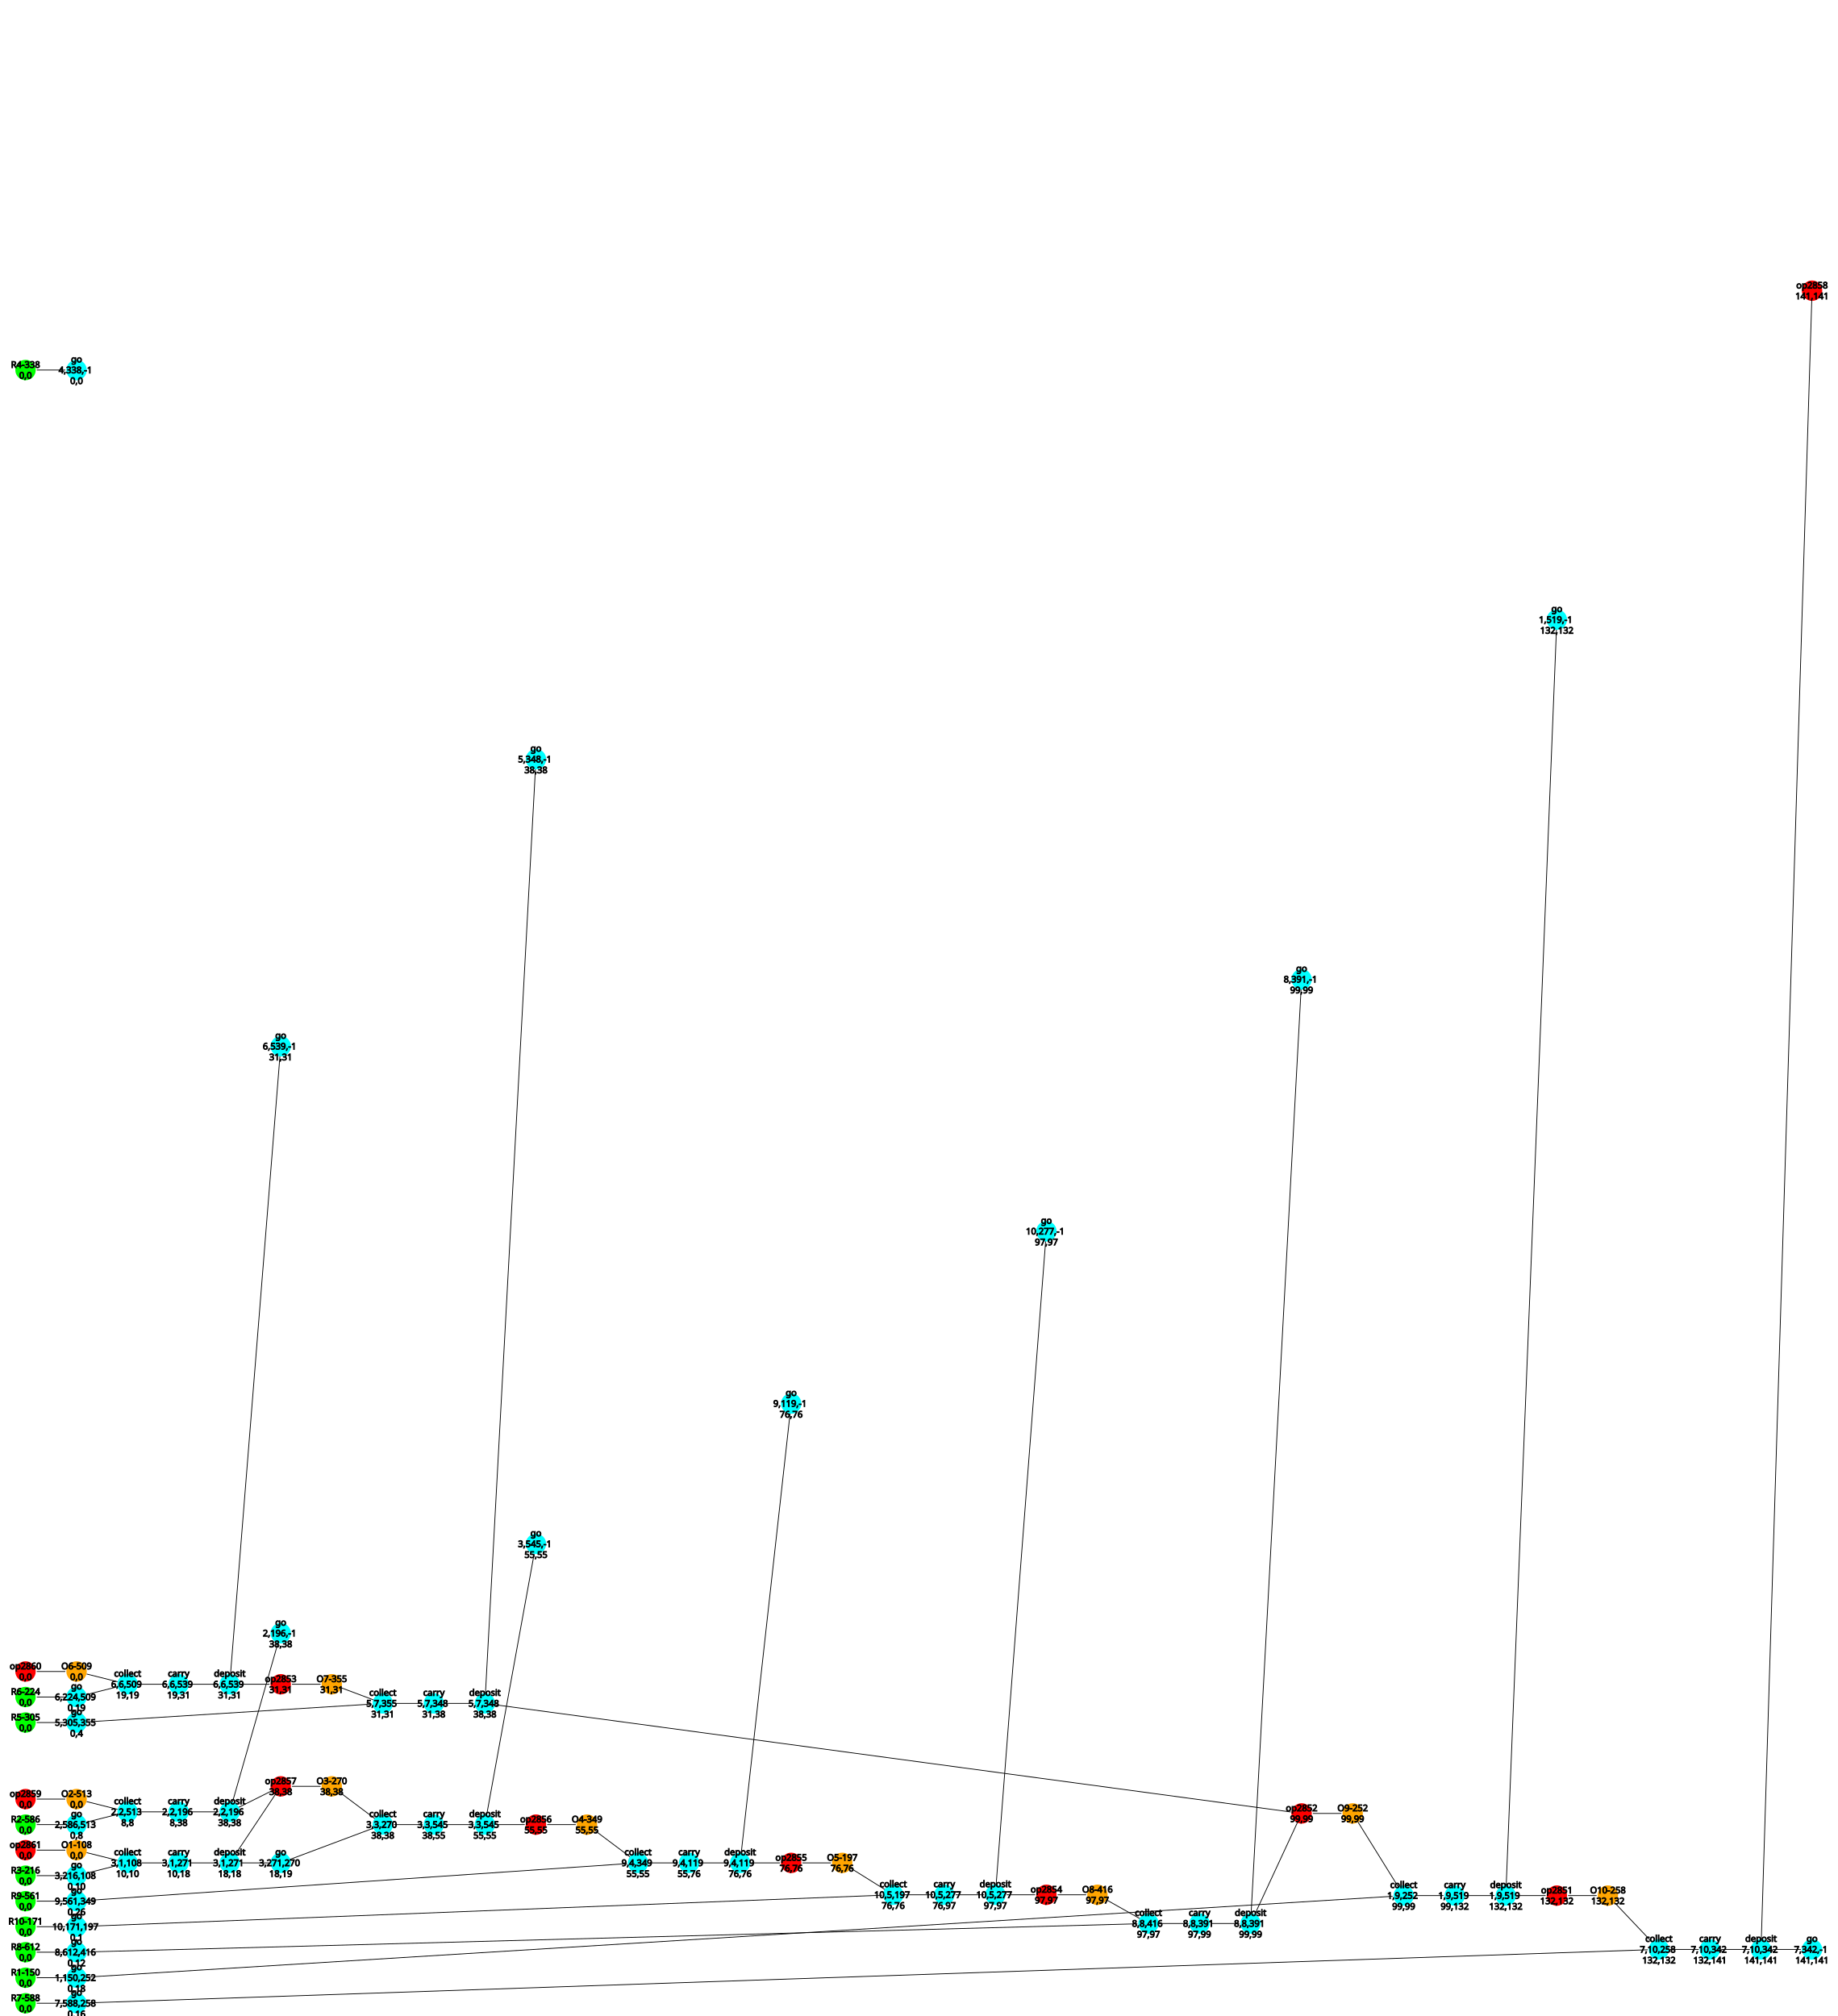
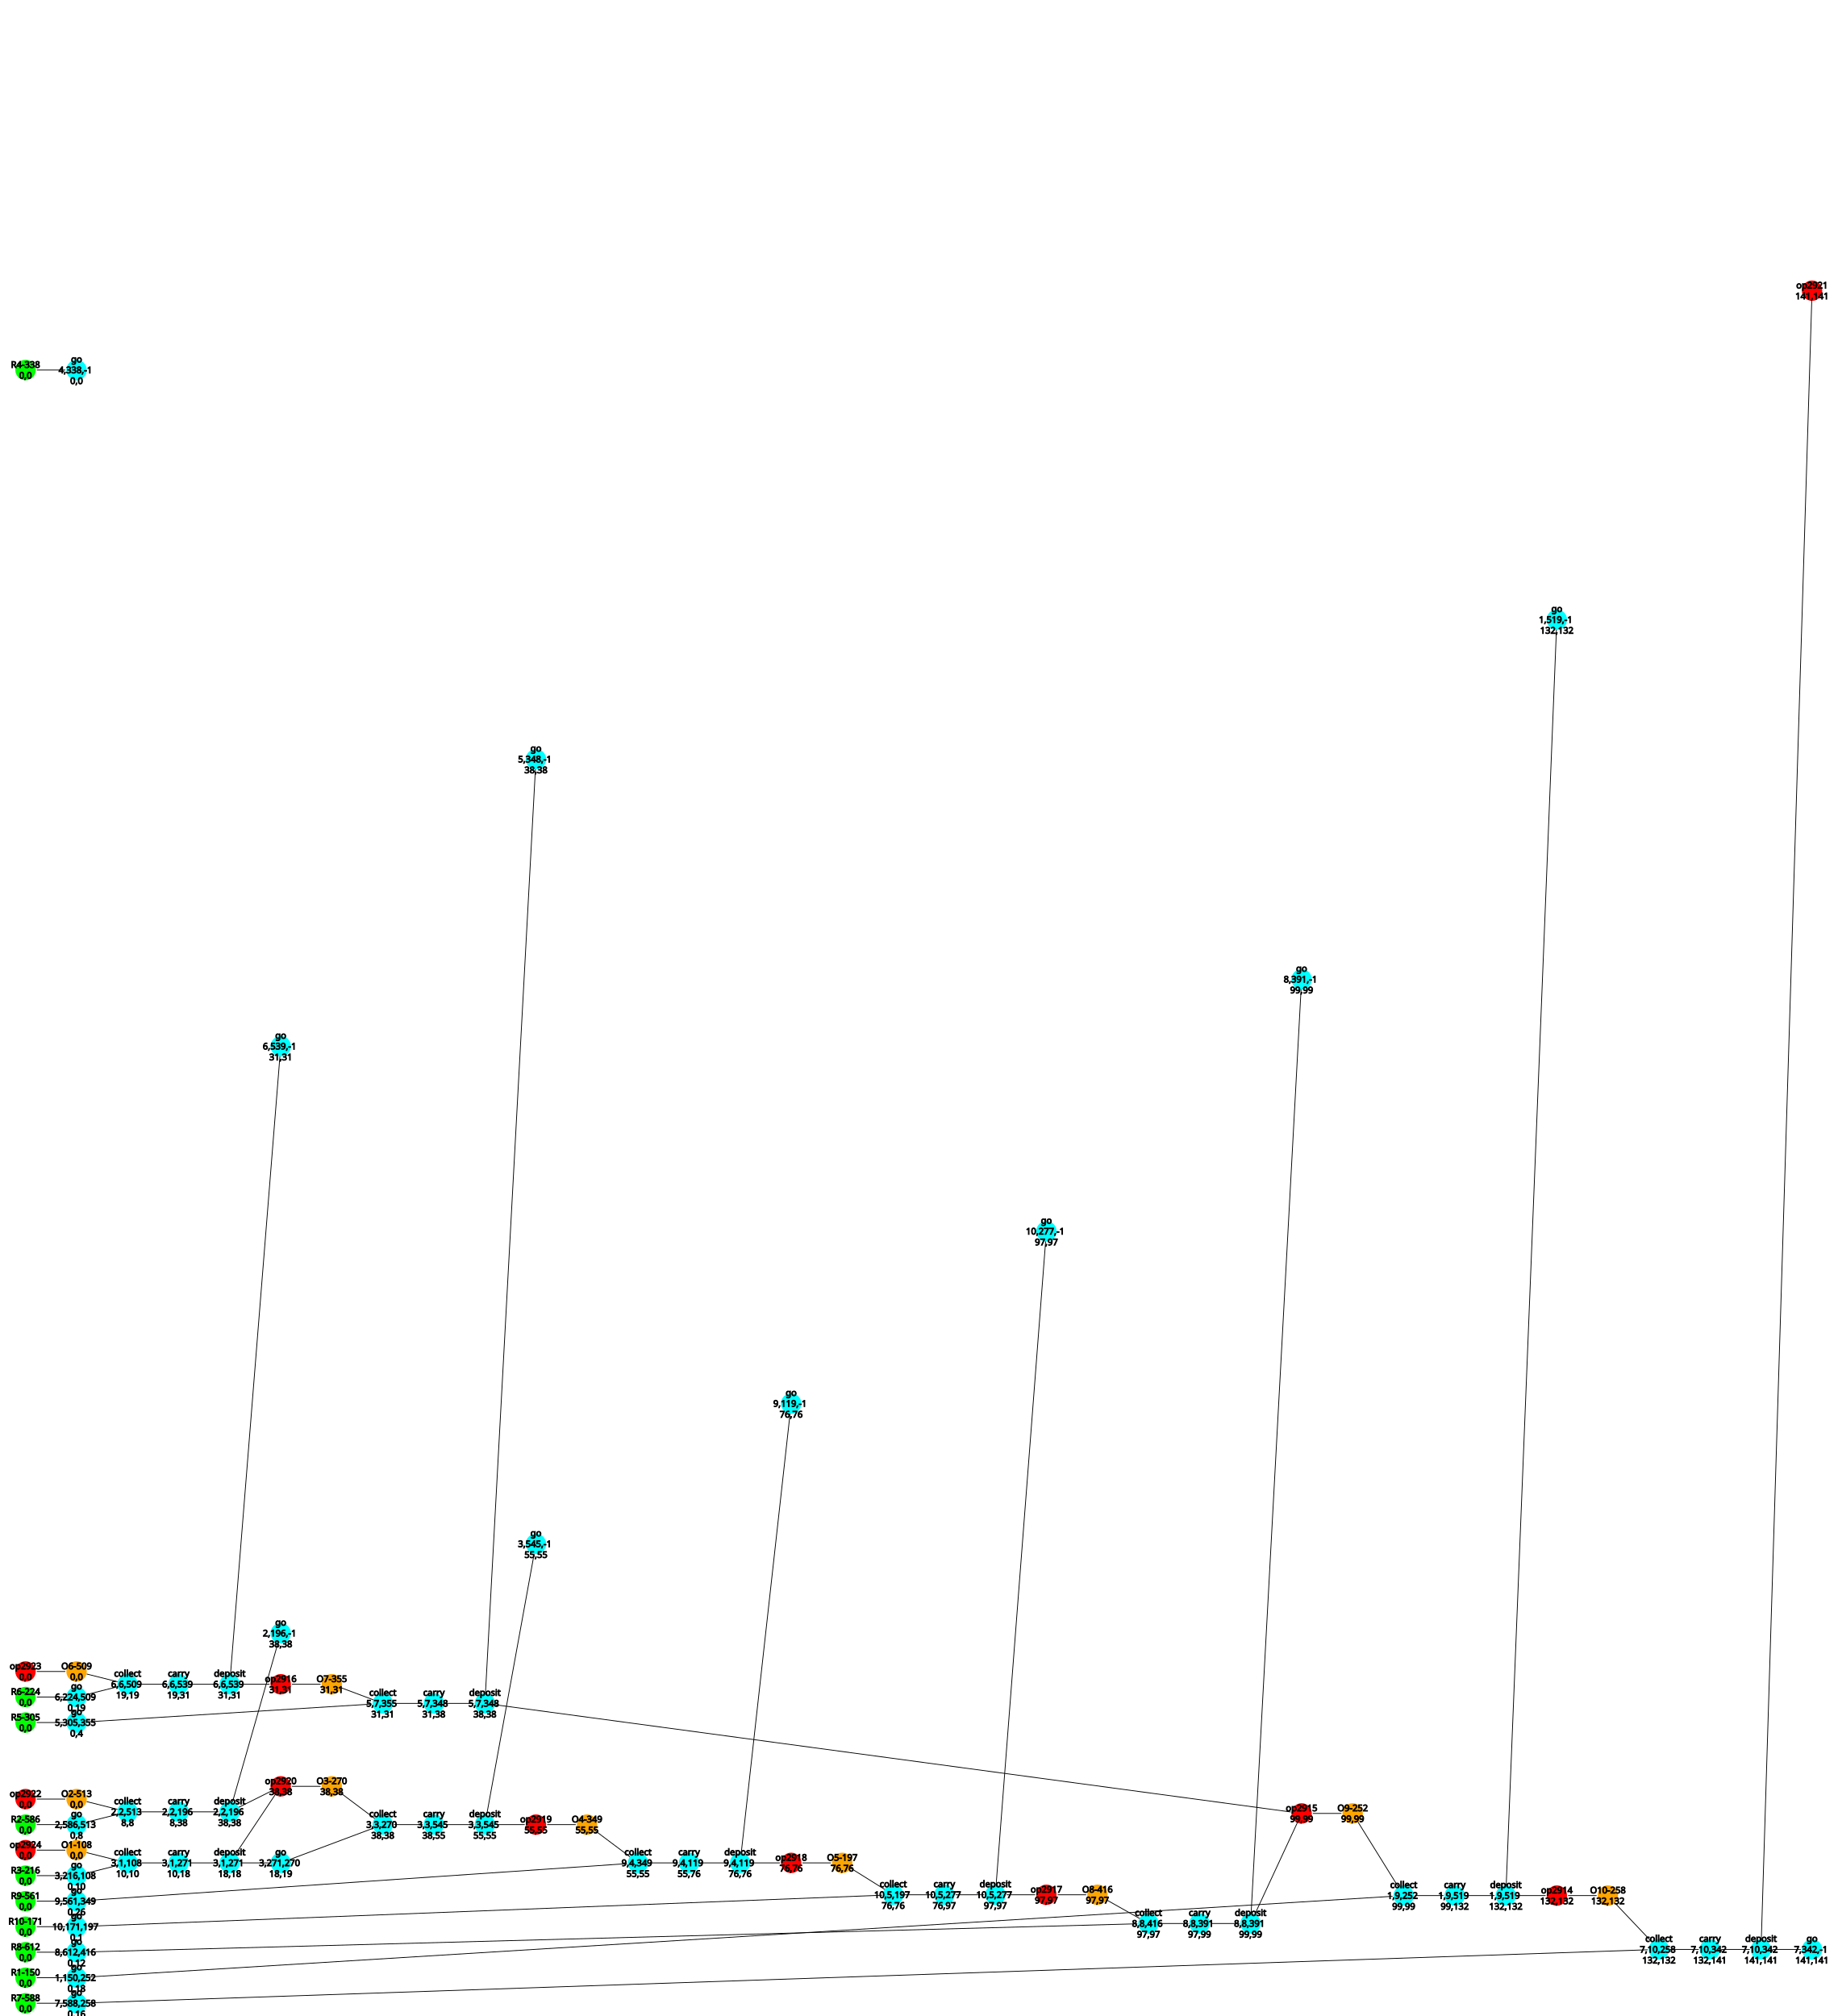
<svg xmlns="http://www.w3.org/2000/svg" version="1.2" width="720mm" height="790mm" viewBox="0 0 720 790" stroke="none" fill="#000000" stroke-width="0.3" font-size="3.88">
  <defs>
    <marker id="arrow" markerWidth="15" markerHeight="7" refX="5" refY="3.5" orient="auto" markerUnits="strokeWidth">
      <path d="M0,0 L15,3.5 L0,7 z" stroke="context-stroke" fill="context-stroke" />
    </marker>
  </defs>
-   <g stroke="#000000" id="img-4e21a5d9-1">
+   <g stroke="#000000" id="img-3385750a-1">
    <g transform="translate(20,725)">
      <path fill="none" d="M-5.6,0 L 5.6 0" class="primitive" />
    </g>
    <g transform="translate(20,655)">
      <path fill="none" d="M-5.6,0 L 5.6 0" class="primitive" />
    </g>
    <g transform="translate(20,705)">
      <path fill="none" d="M-5.6,0 L 5.6 0" class="primitive" />
    </g>
    <g transform="translate(700,763.91)">
      <path fill="none" d="M-5.6,0 L 5.6 0" class="primitive" />
    </g>
    <g transform="translate(700,438.91)">
      <path fill="none" d="M-9.93,322.8 L 9.93 -322.8" class="primitive" />
    </g>
    <g transform="translate(680,763.91)">
      <path fill="none" d="M-5.6,0 L 5.6 0" class="primitive" />
    </g>
    <g transform="translate(660,763.91)">
      <path fill="none" d="M-5.6,0 L 5.6 0" class="primitive" />
    </g>
    <g transform="translate(100,675)">
      <path fill="none" d="M-9.38,32.82 L 9.38 -32.82" class="primitive" />
    </g>
    <g transform="translate(100,705)">
      <path fill="none" d="M-6.89,3.44 L 6.89 -3.44" class="primitive" />
    </g>
    <g transform="translate(80,710)">
      <path fill="none" d="M-5.6,0 L 5.6 0" class="primitive" />
    </g>
    <g transform="translate(60,710)">
      <path fill="none" d="M-5.6,0 L 5.6 0" class="primitive" />
    </g>
    <g transform="translate(130,722.5)">
      <path fill="none" d="M-16.48,6.18 L 16.48 -6.18" class="primitive" />
    </g>
    <g transform="translate(100,730)">
      <path fill="none" d="M-5.6,0 L 5.6 0" class="primitive" />
    </g>
    <g transform="translate(100,715)">
      <path fill="none" d="M-8.61,12.91 L 8.61 -12.91" class="primitive" />
    </g>
    <g transform="translate(80,730)">
      <path fill="none" d="M-5.6,0 L 5.6 0" class="primitive" />
    </g>
    <g transform="translate(60,730)">
      <path fill="none" d="M-5.6,0 L 5.6 0" class="primitive" />
    </g>
    <g transform="translate(200,660)">
      <path fill="none" d="M-9.6,52.81 L 9.6 -52.81" class="primitive" />
    </g>
    <g transform="translate(200,715)">
      <path fill="none" d="M-5.6,0 L 5.6 0" class="primitive" />
    </g>
    <g transform="translate(180,715)">
      <path fill="none" d="M-5.6,0 L 5.6 0" class="primitive" />
    </g>
    <g transform="translate(160,715)">
      <path fill="none" d="M-5.6,0 L 5.6 0" class="primitive" />
    </g>
    <g transform="translate(300,640)">
      <path fill="none" d="M-9.76,87.8 L 9.76 -87.8" class="primitive" />
    </g>
    <g transform="translate(300,730)">
      <path fill="none" d="M-5.6,0 L 5.6 0" class="primitive" />
    </g>
    <g transform="translate(280,730)">
      <path fill="none" d="M-5.6,0 L 5.6 0" class="primitive" />
    </g>
    <g transform="translate(260,730)">
      <path fill="none" d="M-5.6,0 L 5.6 0" class="primitive" />
    </g>
    <g transform="translate(400,612.5)">
      <path fill="none" d="M-9.83,127.8 L 9.83 -127.8" class="primitive" />
    </g>
    <g transform="translate(400,742.5)">
      <path fill="none" d="M-5.6,0 L 5.6 0" class="primitive" />
    </g>
    <g transform="translate(380,742.5)">
      <path fill="none" d="M-5.6,0 L 5.6 0" class="primitive" />
    </g>
    <g transform="translate(360,742.5)">
      <path fill="none" d="M-5.6,0 L 5.6 0" class="primitive" />
    </g>
    <g transform="translate(100,535)">
      <path fill="none" d="M-9.82,122.8 L 9.82 -122.8" class="primitive" />
    </g>
    <g transform="translate(100,660)">
      <path fill="none" d="M-5.6,0 L 5.6 0" class="primitive" />
    </g>
    <g transform="translate(80,660)">
      <path fill="none" d="M-5.6,0 L 5.6 0" class="primitive" />
    </g>
    <g transform="translate(60,660)">
      <path fill="none" d="M-5.6,0 L 5.6 0" class="primitive" />
    </g>
    <g transform="translate(500,568.75)">
      <path fill="none" d="M-9.88,182.8 L 9.88 -182.8" class="primitive" />
    </g>
    <g transform="translate(500,732.19)">
      <path fill="none" d="M-9.01,19.42 L 9.01 -19.42" class="primitive" />
    </g>
    <g transform="translate(480,753.75)">
      <path fill="none" d="M-5.6,0 L 5.6 0" class="primitive" />
    </g>
    <g transform="translate(460,753.75)">
      <path fill="none" d="M-5.6,0 L 5.6 0" class="primitive" />
    </g>
    <g transform="translate(200,482.5)">
      <path fill="none" d="M-9.88,182.8 L 9.88 -182.8" class="primitive" />
    </g>
    <g transform="translate(350,689.06)">
      <path fill="none" d="M-155.75,-20.99 L 155.75 20.99" class="primitive" />
    </g>
    <g transform="translate(180,667.5)">
      <path fill="none" d="M-5.6,0 L 5.6 0" class="primitive" />
    </g>
    <g transform="translate(160,667.5)">
      <path fill="none" d="M-5.6,0 L 5.6 0" class="primitive" />
    </g>
    <g transform="translate(600,492.81)">
      <path fill="none" d="M-9.91,247.8 L 9.91 -247.8" class="primitive" />
    </g>
    <g transform="translate(600,742.81)">
      <path fill="none" d="M-5.6,0 L 5.6 0" class="primitive" />
    </g>
    <g transform="translate(580,742.81)">
      <path fill="none" d="M-5.6,0 L 5.6 0" class="primitive" />
    </g>
    <g transform="translate(560,742.81)">
      <path fill="none" d="M-5.6,0 L 5.6 0" class="primitive" />
    </g>
    <g transform="translate(190,748.75)">
      <path fill="none" d="M-155.61,6.08 L 155.61 -6.08" class="primitive" />
    </g>
    <g transform="translate(20,755)">
      <path fill="none" d="M-5.6,0 L 5.6 0" class="primitive" />
    </g>
    <g transform="translate(140,737.5)">
      <path fill="none" d="M-105.64,7.2 L 105.64 -7.2" class="primitive" />
    </g>
    <g transform="translate(20,745)">
      <path fill="none" d="M-5.6,0 L 5.6 0" class="primitive" />
    </g>
    <g transform="translate(240,759.38)">
      <path fill="none" d="M-205.61,5.51 L 205.61 -5.51" class="primitive" />
    </g>
    <g transform="translate(20,765)">
      <path fill="none" d="M-5.6,0 L 5.6 0" class="primitive" />
    </g>
    <g transform="translate(340,774.45)">
      <path fill="none" d="M-305.61,10.4 L 305.61 -10.4" class="primitive" />
    </g>
    <g transform="translate(20,785)">
      <path fill="none" d="M-5.6,0 L 5.6 0" class="primitive" />
    </g>
    <g transform="translate(40,662.5)">
      <path fill="none" d="M-6.06,1.52 L 6.06 -1.52" class="primitive" />
    </g>
    <g transform="translate(20,665)">
      <path fill="none" d="M-5.6,0 L 5.6 0" class="primitive" />
    </g>
    <g transform="translate(90,671.25)">
      <path fill="none" d="M-55.63,3.48 L 55.63 -3.48" class="primitive" />
    </g>
    <g transform="translate(20,675)">
      <path fill="none" d="M-5.6,0 L 5.6 0" class="primitive" />
    </g>
    <g transform="translate(20,145)">
      <path fill="none" d="M-5.6,0 L 5.6 0" class="primitive" />
    </g>
    <g transform="translate(40,732.5)">
      <path fill="none" d="M-6.06,1.52 L 6.06 -1.52" class="primitive" />
    </g>
    <g transform="translate(20,735)">
      <path fill="none" d="M-5.6,0 L 5.6 0" class="primitive" />
    </g>
    <g transform="translate(40,712.5)">
      <path fill="none" d="M-6.06,1.52 L 6.06 -1.52" class="primitive" />
    </g>
    <g transform="translate(20,715)">
      <path fill="none" d="M-5.6,0 L 5.6 0" class="primitive" />
    </g>
    <g transform="translate(290,758.91)">
      <path fill="none" d="M-255.63,15.82 L 255.63 -15.82" class="primitive" />
    </g>
    <g transform="translate(20,775)">
      <path fill="none" d="M-5.6,0 L 5.6 0" class="primitive" />
    </g>
    <g transform="translate(640,753.36)">
      <path fill="none" d="M-8.12,-8.56 L 8.12 8.56" class="primitive" />
    </g>
    <g transform="translate(540,726.72)">
      <path fill="none" d="M-8.69,-13.99 L 8.69 13.99" class="primitive" />
    </g>
    <g transform="translate(440,748.12)">
      <path fill="none" d="M-7.08,-3.98 L 7.08 3.98" class="primitive" />
    </g>
    <g transform="translate(140,663.75)">
      <path fill="none" d="M-6.48,-2.43 L 6.48 2.43" class="primitive" />
    </g>
    <g transform="translate(40,657.5)">
      <path fill="none" d="M-6.06,-1.52 L 6.06 1.52" class="primitive" />
    </g>
    <g transform="translate(340,736.25)">
      <path fill="none" d="M-7.25,-4.53 L 7.25 4.53" class="primitive" />
    </g>
    <g transform="translate(240,722.5)">
      <path fill="none" d="M-7.56,-5.67 L 7.56 5.67" class="primitive" />
    </g>
    <g transform="translate(140,707.5)">
      <path fill="none" d="M-7.56,-5.67 L 7.56 5.67" class="primitive" />
    </g>
    <g transform="translate(40,707.5)">
      <path fill="none" d="M-6.06,-1.52 L 6.06 1.52" class="primitive" />
    </g>
    <g transform="translate(40,727.5)">
      <path fill="none" d="M-6.06,-1.52 L 6.06 1.52" class="primitive" />
    </g>
    <g transform="translate(120,700)">
      <path fill="none" d="M-5.6,0 L 5.6 0" class="primitive" />
    </g>
    <g transform="translate(220,715)">
      <path fill="none" d="M-5.6,0 L 5.6 0" class="primitive" />
    </g>
    <g transform="translate(320,730)">
      <path fill="none" d="M-5.6,0 L 5.6 0" class="primitive" />
    </g>
    <g transform="translate(420,742.5)">
      <path fill="none" d="M-5.6,0 L 5.6 0" class="primitive" />
    </g>
    <g transform="translate(120,660)">
      <path fill="none" d="M-5.6,0 L 5.6 0" class="primitive" />
    </g>
    <g transform="translate(520,710.62)">
      <path fill="none" d="M-5.6,0 L 5.6 0" class="primitive" />
    </g>
    <g transform="translate(620,742.81)">
      <path fill="none" d="M-5.6,0 L 5.6 0" class="primitive" />
    </g>
  </g>
-   <g fill="#FF0000" id="img-4e21a5d9-2">
+   <g fill="#FF0000" id="img-3385750a-2">
    <g transform="translate(10,725)">
      <circle cx="0" cy="0" r="4" class="primitive" />
    </g>
  </g>
-   <g fill="#FF0000" id="img-4e21a5d9-3">
+   <g fill="#FF0000" id="img-3385750a-3">
    <g transform="translate(10,655)">
      <circle cx="0" cy="0" r="4" class="primitive" />
    </g>
  </g>
-   <g fill="#FF0000" id="img-4e21a5d9-4">
+   <g fill="#FF0000" id="img-3385750a-4">
    <g transform="translate(10,705)">
      <circle cx="0" cy="0" r="4" class="primitive" />
    </g>
  </g>
-   <g fill="#00FFFF" id="img-4e21a5d9-5">
+   <g fill="#00FFFF" id="img-3385750a-5">
    <g transform="translate(710,763.91)">
      <circle cx="0" cy="0" r="4" class="primitive" />
    </g>
  </g>
-   <g fill="#00FFFF" id="img-4e21a5d9-6">
+   <g fill="#00FFFF" id="img-3385750a-6">
    <g transform="translate(690,763.91)">
      <circle cx="0" cy="0" r="4" class="primitive" />
    </g>
  </g>
-   <g fill="#00FFFF" id="img-4e21a5d9-7">
+   <g fill="#00FFFF" id="img-3385750a-7">
    <g transform="translate(670,763.91)">
      <circle cx="0" cy="0" r="4" class="primitive" />
    </g>
  </g>
-   <g fill="#00FFFF" id="img-4e21a5d9-8">
+   <g fill="#00FFFF" id="img-3385750a-8">
    <g transform="translate(650,763.91)">
      <circle cx="0" cy="0" r="4" class="primitive" />
    </g>
  </g>
-   <g fill="#00FFFF" id="img-4e21a5d9-9">
+   <g fill="#00FFFF" id="img-3385750a-9">
    <g transform="translate(110,640)">
      <circle cx="0" cy="0" r="4" class="primitive" />
    </g>
  </g>
-   <g fill="#00FFFF" id="img-4e21a5d9-10">
+   <g fill="#00FFFF" id="img-3385750a-10">
    <g transform="translate(90,710)">
      <circle cx="0" cy="0" r="4" class="primitive" />
    </g>
  </g>
-   <g fill="#00FFFF" id="img-4e21a5d9-11">
+   <g fill="#00FFFF" id="img-3385750a-11">
    <g transform="translate(70,710)">
      <circle cx="0" cy="0" r="4" class="primitive" />
    </g>
  </g>
-   <g fill="#00FFFF" id="img-4e21a5d9-12">
+   <g fill="#00FFFF" id="img-3385750a-12">
    <g transform="translate(50,710)">
      <circle cx="0" cy="0" r="4" class="primitive" />
    </g>
  </g>
-   <g fill="#00FFFF" id="img-4e21a5d9-13">
+   <g fill="#00FFFF" id="img-3385750a-13">
    <g transform="translate(110,730)">
      <circle cx="0" cy="0" r="4" class="primitive" />
    </g>
  </g>
-   <g fill="#00FFFF" id="img-4e21a5d9-14">
+   <g fill="#00FFFF" id="img-3385750a-14">
    <g transform="translate(90,730)">
      <circle cx="0" cy="0" r="4" class="primitive" />
    </g>
  </g>
-   <g fill="#00FFFF" id="img-4e21a5d9-15">
+   <g fill="#00FFFF" id="img-3385750a-15">
    <g transform="translate(70,730)">
      <circle cx="0" cy="0" r="4" class="primitive" />
    </g>
  </g>
-   <g fill="#00FFFF" id="img-4e21a5d9-16">
+   <g fill="#00FFFF" id="img-3385750a-16">
    <g transform="translate(50,730)">
      <circle cx="0" cy="0" r="4" class="primitive" />
    </g>
  </g>
-   <g fill="#00FFFF" id="img-4e21a5d9-17">
+   <g fill="#00FFFF" id="img-3385750a-17">
    <g transform="translate(210,605)">
      <circle cx="0" cy="0" r="4" class="primitive" />
    </g>
  </g>
-   <g fill="#00FFFF" id="img-4e21a5d9-18">
+   <g fill="#00FFFF" id="img-3385750a-18">
    <g transform="translate(190,715)">
      <circle cx="0" cy="0" r="4" class="primitive" />
    </g>
  </g>
-   <g fill="#00FFFF" id="img-4e21a5d9-19">
+   <g fill="#00FFFF" id="img-3385750a-19">
    <g transform="translate(170,715)">
      <circle cx="0" cy="0" r="4" class="primitive" />
    </g>
  </g>
-   <g fill="#00FFFF" id="img-4e21a5d9-20">
+   <g fill="#00FFFF" id="img-3385750a-20">
    <g transform="translate(150,715)">
      <circle cx="0" cy="0" r="4" class="primitive" />
    </g>
  </g>
-   <g fill="#00FFFF" id="img-4e21a5d9-21">
+   <g fill="#00FFFF" id="img-3385750a-21">
    <g transform="translate(310,550)">
      <circle cx="0" cy="0" r="4" class="primitive" />
    </g>
  </g>
-   <g fill="#00FFFF" id="img-4e21a5d9-22">
+   <g fill="#00FFFF" id="img-3385750a-22">
    <g transform="translate(290,730)">
      <circle cx="0" cy="0" r="4" class="primitive" />
    </g>
  </g>
-   <g fill="#00FFFF" id="img-4e21a5d9-23">
+   <g fill="#00FFFF" id="img-3385750a-23">
    <g transform="translate(270,730)">
      <circle cx="0" cy="0" r="4" class="primitive" />
    </g>
  </g>
-   <g fill="#00FFFF" id="img-4e21a5d9-24">
+   <g fill="#00FFFF" id="img-3385750a-24">
    <g transform="translate(250,730)">
      <circle cx="0" cy="0" r="4" class="primitive" />
    </g>
  </g>
-   <g fill="#00FFFF" id="img-4e21a5d9-25">
+   <g fill="#00FFFF" id="img-3385750a-25">
    <g transform="translate(410,482.5)">
      <circle cx="0" cy="0" r="4" class="primitive" />
    </g>
  </g>
-   <g fill="#00FFFF" id="img-4e21a5d9-26">
+   <g fill="#00FFFF" id="img-3385750a-26">
    <g transform="translate(390,742.5)">
      <circle cx="0" cy="0" r="4" class="primitive" />
    </g>
  </g>
-   <g fill="#00FFFF" id="img-4e21a5d9-27">
+   <g fill="#00FFFF" id="img-3385750a-27">
    <g transform="translate(370,742.5)">
      <circle cx="0" cy="0" r="4" class="primitive" />
    </g>
  </g>
-   <g fill="#00FFFF" id="img-4e21a5d9-28">
+   <g fill="#00FFFF" id="img-3385750a-28">
    <g transform="translate(350,742.5)">
      <circle cx="0" cy="0" r="4" class="primitive" />
    </g>
  </g>
-   <g fill="#00FFFF" id="img-4e21a5d9-29">
+   <g fill="#00FFFF" id="img-3385750a-29">
    <g transform="translate(110,410)">
      <circle cx="0" cy="0" r="4" class="primitive" />
    </g>
  </g>
-   <g fill="#00FFFF" id="img-4e21a5d9-30">
+   <g fill="#00FFFF" id="img-3385750a-30">
    <g transform="translate(90,660)">
      <circle cx="0" cy="0" r="4" class="primitive" />
    </g>
  </g>
-   <g fill="#00FFFF" id="img-4e21a5d9-31">
+   <g fill="#00FFFF" id="img-3385750a-31">
    <g transform="translate(70,660)">
      <circle cx="0" cy="0" r="4" class="primitive" />
    </g>
  </g>
-   <g fill="#00FFFF" id="img-4e21a5d9-32">
+   <g fill="#00FFFF" id="img-3385750a-32">
    <g transform="translate(50,660)">
      <circle cx="0" cy="0" r="4" class="primitive" />
    </g>
  </g>
-   <g fill="#00FFFF" id="img-4e21a5d9-33">
+   <g fill="#00FFFF" id="img-3385750a-33">
    <g transform="translate(510,383.75)">
      <circle cx="0" cy="0" r="4" class="primitive" />
    </g>
  </g>
-   <g fill="#00FFFF" id="img-4e21a5d9-34">
+   <g fill="#00FFFF" id="img-3385750a-34">
    <g transform="translate(490,753.75)">
      <circle cx="0" cy="0" r="4" class="primitive" />
    </g>
  </g>
-   <g fill="#00FFFF" id="img-4e21a5d9-35">
+   <g fill="#00FFFF" id="img-3385750a-35">
    <g transform="translate(470,753.75)">
      <circle cx="0" cy="0" r="4" class="primitive" />
    </g>
  </g>
-   <g fill="#00FFFF" id="img-4e21a5d9-36">
+   <g fill="#00FFFF" id="img-3385750a-36">
    <g transform="translate(450,753.75)">
      <circle cx="0" cy="0" r="4" class="primitive" />
    </g>
  </g>
-   <g fill="#00FFFF" id="img-4e21a5d9-37">
+   <g fill="#00FFFF" id="img-3385750a-37">
    <g transform="translate(210,297.5)">
      <circle cx="0" cy="0" r="4" class="primitive" />
    </g>
  </g>
-   <g fill="#00FFFF" id="img-4e21a5d9-38">
+   <g fill="#00FFFF" id="img-3385750a-38">
    <g transform="translate(190,667.5)">
      <circle cx="0" cy="0" r="4" class="primitive" />
    </g>
  </g>
-   <g fill="#00FFFF" id="img-4e21a5d9-39">
+   <g fill="#00FFFF" id="img-3385750a-39">
    <g transform="translate(170,667.5)">
      <circle cx="0" cy="0" r="4" class="primitive" />
    </g>
  </g>
-   <g fill="#00FFFF" id="img-4e21a5d9-40">
+   <g fill="#00FFFF" id="img-3385750a-40">
    <g transform="translate(150,667.5)">
      <circle cx="0" cy="0" r="4" class="primitive" />
    </g>
  </g>
-   <g fill="#00FFFF" id="img-4e21a5d9-41">
+   <g fill="#00FFFF" id="img-3385750a-41">
    <g transform="translate(610,242.81)">
      <circle cx="0" cy="0" r="4" class="primitive" />
    </g>
  </g>
-   <g fill="#00FFFF" id="img-4e21a5d9-42">
+   <g fill="#00FFFF" id="img-3385750a-42">
    <g transform="translate(590,742.81)">
      <circle cx="0" cy="0" r="4" class="primitive" />
    </g>
  </g>
-   <g fill="#00FFFF" id="img-4e21a5d9-43">
+   <g fill="#00FFFF" id="img-3385750a-43">
    <g transform="translate(570,742.81)">
      <circle cx="0" cy="0" r="4" class="primitive" />
    </g>
  </g>
-   <g fill="#00FFFF" id="img-4e21a5d9-44">
+   <g fill="#00FFFF" id="img-3385750a-44">
    <g transform="translate(550,742.81)">
      <circle cx="0" cy="0" r="4" class="primitive" />
    </g>
  </g>
-   <g fill="#00FFFF" id="img-4e21a5d9-45">
+   <g fill="#00FFFF" id="img-3385750a-45">
    <g transform="translate(30,755)">
      <circle cx="0" cy="0" r="4" class="primitive" />
    </g>
  </g>
-   <g fill="#00FF00" id="img-4e21a5d9-46">
+   <g fill="#00FF00" id="img-3385750a-46">
    <g transform="translate(10,755)">
      <circle cx="0" cy="0" r="4" class="primitive" />
    </g>
  </g>
-   <g fill="#00FFFF" id="img-4e21a5d9-47">
+   <g fill="#00FFFF" id="img-3385750a-47">
    <g transform="translate(30,745)">
      <circle cx="0" cy="0" r="4" class="primitive" />
    </g>
  </g>
-   <g fill="#00FF00" id="img-4e21a5d9-48">
+   <g fill="#00FF00" id="img-3385750a-48">
    <g transform="translate(10,745)">
      <circle cx="0" cy="0" r="4" class="primitive" />
    </g>
  </g>
-   <g fill="#00FFFF" id="img-4e21a5d9-49">
+   <g fill="#00FFFF" id="img-3385750a-49">
    <g transform="translate(30,765)">
      <circle cx="0" cy="0" r="4" class="primitive" />
    </g>
  </g>
-   <g fill="#00FF00" id="img-4e21a5d9-50">
+   <g fill="#00FF00" id="img-3385750a-50">
    <g transform="translate(10,765)">
      <circle cx="0" cy="0" r="4" class="primitive" />
    </g>
  </g>
-   <g fill="#00FFFF" id="img-4e21a5d9-51">
+   <g fill="#00FFFF" id="img-3385750a-51">
    <g transform="translate(30,785)">
      <circle cx="0" cy="0" r="4" class="primitive" />
    </g>
  </g>
-   <g fill="#00FF00" id="img-4e21a5d9-52">
+   <g fill="#00FF00" id="img-3385750a-52">
    <g transform="translate(10,785)">
      <circle cx="0" cy="0" r="4" class="primitive" />
    </g>
  </g>
-   <g fill="#00FFFF" id="img-4e21a5d9-53">
+   <g fill="#00FFFF" id="img-3385750a-53">
    <g transform="translate(30,665)">
      <circle cx="0" cy="0" r="4" class="primitive" />
    </g>
  </g>
-   <g fill="#00FF00" id="img-4e21a5d9-54">
+   <g fill="#00FF00" id="img-3385750a-54">
    <g transform="translate(10,665)">
      <circle cx="0" cy="0" r="4" class="primitive" />
    </g>
  </g>
-   <g fill="#00FFFF" id="img-4e21a5d9-55">
+   <g fill="#00FFFF" id="img-3385750a-55">
    <g transform="translate(30,675)">
      <circle cx="0" cy="0" r="4" class="primitive" />
    </g>
  </g>
-   <g fill="#00FF00" id="img-4e21a5d9-56">
+   <g fill="#00FF00" id="img-3385750a-56">
    <g transform="translate(10,675)">
      <circle cx="0" cy="0" r="4" class="primitive" />
    </g>
  </g>
-   <g fill="#00FFFF" id="img-4e21a5d9-57">
+   <g fill="#00FFFF" id="img-3385750a-57">
    <g transform="translate(30,145)">
      <circle cx="0" cy="0" r="4" class="primitive" />
    </g>
  </g>
-   <g fill="#00FF00" id="img-4e21a5d9-58">
+   <g fill="#00FF00" id="img-3385750a-58">
    <g transform="translate(10,145)">
      <circle cx="0" cy="0" r="4" class="primitive" />
    </g>
  </g>
-   <g fill="#00FFFF" id="img-4e21a5d9-59">
+   <g fill="#00FFFF" id="img-3385750a-59">
    <g transform="translate(30,735)">
      <circle cx="0" cy="0" r="4" class="primitive" />
    </g>
  </g>
-   <g fill="#00FF00" id="img-4e21a5d9-60">
+   <g fill="#00FF00" id="img-3385750a-60">
    <g transform="translate(10,735)">
      <circle cx="0" cy="0" r="4" class="primitive" />
    </g>
  </g>
-   <g fill="#00FFFF" id="img-4e21a5d9-61">
+   <g fill="#00FFFF" id="img-3385750a-61">
    <g transform="translate(30,715)">
      <circle cx="0" cy="0" r="4" class="primitive" />
    </g>
  </g>
-   <g fill="#00FF00" id="img-4e21a5d9-62">
+   <g fill="#00FF00" id="img-3385750a-62">
    <g transform="translate(10,715)">
      <circle cx="0" cy="0" r="4" class="primitive" />
    </g>
  </g>
-   <g fill="#00FFFF" id="img-4e21a5d9-63">
+   <g fill="#00FFFF" id="img-3385750a-63">
    <g transform="translate(30,775)">
      <circle cx="0" cy="0" r="4" class="primitive" />
    </g>
  </g>
-   <g fill="#00FF00" id="img-4e21a5d9-64">
+   <g fill="#00FF00" id="img-3385750a-64">
    <g transform="translate(10,775)">
      <circle cx="0" cy="0" r="4" class="primitive" />
    </g>
  </g>
-   <g fill="#FFA500" id="img-4e21a5d9-65">
+   <g fill="#FFA500" id="img-3385750a-65">
    <g transform="translate(630,742.81)">
      <circle cx="0" cy="0" r="4" class="primitive" />
    </g>
  </g>
-   <g fill="#FFA500" id="img-4e21a5d9-66">
+   <g fill="#FFA500" id="img-3385750a-66">
    <g transform="translate(530,710.62)">
      <circle cx="0" cy="0" r="4" class="primitive" />
    </g>
  </g>
-   <g fill="#FFA500" id="img-4e21a5d9-67">
+   <g fill="#FFA500" id="img-3385750a-67">
    <g transform="translate(430,742.5)">
      <circle cx="0" cy="0" r="4" class="primitive" />
    </g>
  </g>
-   <g fill="#FFA500" id="img-4e21a5d9-68">
+   <g fill="#FFA500" id="img-3385750a-68">
    <g transform="translate(130,660)">
      <circle cx="0" cy="0" r="4" class="primitive" />
    </g>
  </g>
-   <g fill="#FFA500" id="img-4e21a5d9-69">
+   <g fill="#FFA500" id="img-3385750a-69">
    <g transform="translate(30,655)">
      <circle cx="0" cy="0" r="4" class="primitive" />
    </g>
  </g>
-   <g fill="#FFA500" id="img-4e21a5d9-70">
+   <g fill="#FFA500" id="img-3385750a-70">
    <g transform="translate(330,730)">
      <circle cx="0" cy="0" r="4" class="primitive" />
    </g>
  </g>
-   <g fill="#FFA500" id="img-4e21a5d9-71">
+   <g fill="#FFA500" id="img-3385750a-71">
    <g transform="translate(230,715)">
      <circle cx="0" cy="0" r="4" class="primitive" />
    </g>
  </g>
-   <g fill="#FFA500" id="img-4e21a5d9-72">
+   <g fill="#FFA500" id="img-3385750a-72">
    <g transform="translate(130,700)">
      <circle cx="0" cy="0" r="4" class="primitive" />
    </g>
  </g>
-   <g fill="#FFA500" id="img-4e21a5d9-73">
+   <g fill="#FFA500" id="img-3385750a-73">
    <g transform="translate(30,705)">
      <circle cx="0" cy="0" r="4" class="primitive" />
    </g>
  </g>
-   <g fill="#FFA500" id="img-4e21a5d9-74">
+   <g fill="#FFA500" id="img-3385750a-74">
    <g transform="translate(30,725)">
      <circle cx="0" cy="0" r="4" class="primitive" />
    </g>
  </g>
-   <g fill="#FF0000" id="img-4e21a5d9-75">
+   <g fill="#FF0000" id="img-3385750a-75">
    <g transform="translate(710,113.91)">
      <circle cx="0" cy="0" r="4" class="primitive" />
    </g>
  </g>
-   <g fill="#FF0000" id="img-4e21a5d9-76">
+   <g fill="#FF0000" id="img-3385750a-76">
    <g transform="translate(110,700)">
      <circle cx="0" cy="0" r="4" class="primitive" />
    </g>
  </g>
-   <g fill="#FF0000" id="img-4e21a5d9-77">
+   <g fill="#FF0000" id="img-3385750a-77">
    <g transform="translate(210,715)">
      <circle cx="0" cy="0" r="4" class="primitive" />
    </g>
  </g>
-   <g fill="#FF0000" id="img-4e21a5d9-78">
+   <g fill="#FF0000" id="img-3385750a-78">
    <g transform="translate(310,730)">
      <circle cx="0" cy="0" r="4" class="primitive" />
    </g>
  </g>
-   <g fill="#FF0000" id="img-4e21a5d9-79">
+   <g fill="#FF0000" id="img-3385750a-79">
    <g transform="translate(410,742.5)">
      <circle cx="0" cy="0" r="4" class="primitive" />
    </g>
  </g>
-   <g fill="#FF0000" id="img-4e21a5d9-80">
+   <g fill="#FF0000" id="img-3385750a-80">
    <g transform="translate(110,660)">
      <circle cx="0" cy="0" r="4" class="primitive" />
    </g>
  </g>
-   <g fill="#FF0000" id="img-4e21a5d9-81">
+   <g fill="#FF0000" id="img-3385750a-81">
    <g transform="translate(510,710.62)">
      <circle cx="0" cy="0" r="4" class="primitive" />
    </g>
  </g>
-   <g fill="#FF0000" id="img-4e21a5d9-82">
+   <g fill="#FF0000" id="img-3385750a-82">
    <g transform="translate(610,742.81)">
      <circle cx="0" cy="0" r="4" class="primitive" />
    </g>
  </g>
-   <g font-family="futura" font-size="3.53" stroke="#000000" id="img-4e21a5d9-83">
+   <g font-family="futura" font-size="3.53" stroke="#000000" id="img-3385750a-83">
    <g transform="translate(10,725)">
      <g class="primitive">
-         <text text-anchor="middle" dy="-0.25em">op2861<tspan x="0" dy="1.2em">0,0</tspan>
+         <text text-anchor="middle" dy="-0.25em">op2924<tspan x="0" dy="1.2em">0,0</tspan>
        </text>
      </g>
    </g>
    <g transform="translate(10,655)">
      <g class="primitive">
-         <text text-anchor="middle" dy="-0.25em">op2860<tspan x="0" dy="1.2em">0,0</tspan>
+         <text text-anchor="middle" dy="-0.25em">op2923<tspan x="0" dy="1.2em">0,0</tspan>
        </text>
      </g>
    </g>
    <g transform="translate(10,705)">
      <g class="primitive">
-         <text text-anchor="middle" dy="-0.25em">op2859<tspan x="0" dy="1.2em">0,0</tspan>
+         <text text-anchor="middle" dy="-0.25em">op2922<tspan x="0" dy="1.2em">0,0</tspan>
        </text>
      </g>
    </g>
    <g transform="translate(710,763.91)">
      <g class="primitive">
        <text text-anchor="middle" dy="-0.85em">go<tspan x="0" dy="1.2em">7,342,-1</tspan>
          <tspan x="0" dy="1.2em">141,141</tspan>
        </text>
      </g>
    </g>
    <g transform="translate(690,763.91)">
      <g class="primitive">
        <text text-anchor="middle" dy="-0.85em">deposit<tspan x="0" dy="1.2em">7,10,342</tspan>
          <tspan x="0" dy="1.2em">141,141</tspan>
        </text>
      </g>
    </g>
    <g transform="translate(670,763.91)">
      <g class="primitive">
        <text text-anchor="middle" dy="-0.85em">carry<tspan x="0" dy="1.2em">7,10,342</tspan>
          <tspan x="0" dy="1.2em">132,141</tspan>
        </text>
      </g>
    </g>
    <g transform="translate(650,763.91)">
      <g class="primitive">
        <text text-anchor="middle" dy="-0.85em">collect<tspan x="0" dy="1.2em">7,10,258</tspan>
          <tspan x="0" dy="1.2em">132,132</tspan>
        </text>
      </g>
    </g>
    <g transform="translate(110,640)">
      <g class="primitive">
        <text text-anchor="middle" dy="-0.85em">go<tspan x="0" dy="1.2em">2,196,-1</tspan>
          <tspan x="0" dy="1.2em">38,38</tspan>
        </text>
      </g>
    </g>
    <g transform="translate(90,710)">
      <g class="primitive">
        <text text-anchor="middle" dy="-0.85em">deposit<tspan x="0" dy="1.2em">2,2,196</tspan>
          <tspan x="0" dy="1.2em">38,38</tspan>
        </text>
      </g>
    </g>
    <g transform="translate(70,710)">
      <g class="primitive">
        <text text-anchor="middle" dy="-0.85em">carry<tspan x="0" dy="1.2em">2,2,196</tspan>
          <tspan x="0" dy="1.2em">8,38</tspan>
        </text>
      </g>
    </g>
    <g transform="translate(50,710)">
      <g class="primitive">
        <text text-anchor="middle" dy="-0.85em">collect<tspan x="0" dy="1.2em">2,2,513</tspan>
          <tspan x="0" dy="1.2em">8,8</tspan>
        </text>
      </g>
    </g>
    <g transform="translate(110,730)">
      <g class="primitive">
        <text text-anchor="middle" dy="-0.85em">go<tspan x="0" dy="1.2em">3,271,270</tspan>
          <tspan x="0" dy="1.2em">18,19</tspan>
        </text>
      </g>
    </g>
    <g transform="translate(90,730)">
      <g class="primitive">
        <text text-anchor="middle" dy="-0.85em">deposit<tspan x="0" dy="1.2em">3,1,271</tspan>
          <tspan x="0" dy="1.2em">18,18</tspan>
        </text>
      </g>
    </g>
    <g transform="translate(70,730)">
      <g class="primitive">
        <text text-anchor="middle" dy="-0.85em">carry<tspan x="0" dy="1.2em">3,1,271</tspan>
          <tspan x="0" dy="1.2em">10,18</tspan>
        </text>
      </g>
    </g>
    <g transform="translate(50,730)">
      <g class="primitive">
        <text text-anchor="middle" dy="-0.85em">collect<tspan x="0" dy="1.2em">3,1,108</tspan>
          <tspan x="0" dy="1.2em">10,10</tspan>
        </text>
      </g>
    </g>
    <g transform="translate(210,605)">
      <g class="primitive">
        <text text-anchor="middle" dy="-0.85em">go<tspan x="0" dy="1.2em">3,545,-1</tspan>
          <tspan x="0" dy="1.2em">55,55</tspan>
        </text>
      </g>
    </g>
    <g transform="translate(190,715)">
      <g class="primitive">
        <text text-anchor="middle" dy="-0.85em">deposit<tspan x="0" dy="1.2em">3,3,545</tspan>
          <tspan x="0" dy="1.2em">55,55</tspan>
        </text>
      </g>
    </g>
    <g transform="translate(170,715)">
      <g class="primitive">
        <text text-anchor="middle" dy="-0.85em">carry<tspan x="0" dy="1.2em">3,3,545</tspan>
          <tspan x="0" dy="1.2em">38,55</tspan>
        </text>
      </g>
    </g>
    <g transform="translate(150,715)">
      <g class="primitive">
        <text text-anchor="middle" dy="-0.85em">collect<tspan x="0" dy="1.2em">3,3,270</tspan>
          <tspan x="0" dy="1.2em">38,38</tspan>
        </text>
      </g>
    </g>
    <g transform="translate(310,550)">
      <g class="primitive">
        <text text-anchor="middle" dy="-0.85em">go<tspan x="0" dy="1.2em">9,119,-1</tspan>
          <tspan x="0" dy="1.2em">76,76</tspan>
        </text>
      </g>
    </g>
    <g transform="translate(290,730)">
      <g class="primitive">
        <text text-anchor="middle" dy="-0.85em">deposit<tspan x="0" dy="1.2em">9,4,119</tspan>
          <tspan x="0" dy="1.2em">76,76</tspan>
        </text>
      </g>
    </g>
    <g transform="translate(270,730)">
      <g class="primitive">
        <text text-anchor="middle" dy="-0.85em">carry<tspan x="0" dy="1.2em">9,4,119</tspan>
          <tspan x="0" dy="1.2em">55,76</tspan>
        </text>
      </g>
    </g>
    <g transform="translate(250,730)">
      <g class="primitive">
        <text text-anchor="middle" dy="-0.85em">collect<tspan x="0" dy="1.2em">9,4,349</tspan>
          <tspan x="0" dy="1.2em">55,55</tspan>
        </text>
      </g>
    </g>
    <g transform="translate(410,482.5)">
      <g class="primitive">
        <text text-anchor="middle" dy="-0.85em">go<tspan x="0" dy="1.2em">10,277,-1</tspan>
          <tspan x="0" dy="1.2em">97,97</tspan>
        </text>
      </g>
    </g>
    <g transform="translate(390,742.5)">
      <g class="primitive">
        <text text-anchor="middle" dy="-0.85em">deposit<tspan x="0" dy="1.2em">10,5,277</tspan>
          <tspan x="0" dy="1.2em">97,97</tspan>
        </text>
      </g>
    </g>
    <g transform="translate(370,742.5)">
      <g class="primitive">
        <text text-anchor="middle" dy="-0.85em">carry<tspan x="0" dy="1.2em">10,5,277</tspan>
          <tspan x="0" dy="1.2em">76,97</tspan>
        </text>
      </g>
    </g>
    <g transform="translate(350,742.5)">
      <g class="primitive">
        <text text-anchor="middle" dy="-0.85em">collect<tspan x="0" dy="1.2em">10,5,197</tspan>
          <tspan x="0" dy="1.2em">76,76</tspan>
        </text>
      </g>
    </g>
    <g transform="translate(110,410)">
      <g class="primitive">
        <text text-anchor="middle" dy="-0.85em">go<tspan x="0" dy="1.2em">6,539,-1</tspan>
          <tspan x="0" dy="1.2em">31,31</tspan>
        </text>
      </g>
    </g>
    <g transform="translate(90,660)">
      <g class="primitive">
        <text text-anchor="middle" dy="-0.85em">deposit<tspan x="0" dy="1.2em">6,6,539</tspan>
          <tspan x="0" dy="1.2em">31,31</tspan>
        </text>
      </g>
    </g>
    <g transform="translate(70,660)">
      <g class="primitive">
        <text text-anchor="middle" dy="-0.85em">carry<tspan x="0" dy="1.2em">6,6,539</tspan>
          <tspan x="0" dy="1.2em">19,31</tspan>
        </text>
      </g>
    </g>
    <g transform="translate(50,660)">
      <g class="primitive">
        <text text-anchor="middle" dy="-0.85em">collect<tspan x="0" dy="1.2em">6,6,509</tspan>
          <tspan x="0" dy="1.2em">19,19</tspan>
        </text>
      </g>
    </g>
    <g transform="translate(510,383.75)">
      <g class="primitive">
        <text text-anchor="middle" dy="-0.85em">go<tspan x="0" dy="1.2em">8,391,-1</tspan>
          <tspan x="0" dy="1.2em">99,99</tspan>
        </text>
      </g>
    </g>
    <g transform="translate(490,753.75)">
      <g class="primitive">
        <text text-anchor="middle" dy="-0.85em">deposit<tspan x="0" dy="1.2em">8,8,391</tspan>
          <tspan x="0" dy="1.2em">99,99</tspan>
        </text>
      </g>
    </g>
    <g transform="translate(470,753.75)">
      <g class="primitive">
        <text text-anchor="middle" dy="-0.85em">carry<tspan x="0" dy="1.2em">8,8,391</tspan>
          <tspan x="0" dy="1.2em">97,99</tspan>
        </text>
      </g>
    </g>
    <g transform="translate(450,753.75)">
      <g class="primitive">
        <text text-anchor="middle" dy="-0.85em">collect<tspan x="0" dy="1.2em">8,8,416</tspan>
          <tspan x="0" dy="1.2em">97,97</tspan>
        </text>
      </g>
    </g>
    <g transform="translate(210,297.5)">
      <g class="primitive">
        <text text-anchor="middle" dy="-0.85em">go<tspan x="0" dy="1.2em">5,348,-1</tspan>
          <tspan x="0" dy="1.2em">38,38</tspan>
        </text>
      </g>
    </g>
    <g transform="translate(190,667.5)">
      <g class="primitive">
        <text text-anchor="middle" dy="-0.85em">deposit<tspan x="0" dy="1.2em">5,7,348</tspan>
          <tspan x="0" dy="1.2em">38,38</tspan>
        </text>
      </g>
    </g>
    <g transform="translate(170,667.5)">
      <g class="primitive">
        <text text-anchor="middle" dy="-0.85em">carry<tspan x="0" dy="1.2em">5,7,348</tspan>
          <tspan x="0" dy="1.2em">31,38</tspan>
        </text>
      </g>
    </g>
    <g transform="translate(150,667.5)">
      <g class="primitive">
        <text text-anchor="middle" dy="-0.85em">collect<tspan x="0" dy="1.2em">5,7,355</tspan>
          <tspan x="0" dy="1.2em">31,31</tspan>
        </text>
      </g>
    </g>
    <g transform="translate(610,242.81)">
      <g class="primitive">
        <text text-anchor="middle" dy="-0.85em">go<tspan x="0" dy="1.2em">1,519,-1</tspan>
          <tspan x="0" dy="1.2em">132,132</tspan>
        </text>
      </g>
    </g>
    <g transform="translate(590,742.81)">
      <g class="primitive">
        <text text-anchor="middle" dy="-0.85em">deposit<tspan x="0" dy="1.2em">1,9,519</tspan>
          <tspan x="0" dy="1.2em">132,132</tspan>
        </text>
      </g>
    </g>
    <g transform="translate(570,742.81)">
      <g class="primitive">
        <text text-anchor="middle" dy="-0.85em">carry<tspan x="0" dy="1.2em">1,9,519</tspan>
          <tspan x="0" dy="1.2em">99,132</tspan>
        </text>
      </g>
    </g>
    <g transform="translate(550,742.81)">
      <g class="primitive">
        <text text-anchor="middle" dy="-0.85em">collect<tspan x="0" dy="1.2em">1,9,252</tspan>
          <tspan x="0" dy="1.2em">99,99</tspan>
        </text>
      </g>
    </g>
    <g transform="translate(30,755)">
      <g class="primitive">
        <text text-anchor="middle" dy="-0.85em">go<tspan x="0" dy="1.2em">10,171,197</tspan>
          <tspan x="0" dy="1.2em">0,1</tspan>
        </text>
      </g>
    </g>
    <g transform="translate(10,755)">
      <g class="primitive">
        <text text-anchor="middle" dy="-0.25em">R10-171<tspan x="0" dy="1.2em">0,0</tspan>
        </text>
      </g>
    </g>
    <g transform="translate(30,745)">
      <g class="primitive">
        <text text-anchor="middle" dy="-0.85em">go<tspan x="0" dy="1.2em">9,561,349</tspan>
          <tspan x="0" dy="1.2em">0,26</tspan>
        </text>
      </g>
    </g>
    <g transform="translate(10,745)">
      <g class="primitive">
        <text text-anchor="middle" dy="-0.25em">R9-561<tspan x="0" dy="1.2em">0,0</tspan>
        </text>
      </g>
    </g>
    <g transform="translate(30,765)">
      <g class="primitive">
        <text text-anchor="middle" dy="-0.85em">go<tspan x="0" dy="1.2em">8,612,416</tspan>
          <tspan x="0" dy="1.2em">0,12</tspan>
        </text>
      </g>
    </g>
    <g transform="translate(10,765)">
      <g class="primitive">
        <text text-anchor="middle" dy="-0.25em">R8-612<tspan x="0" dy="1.2em">0,0</tspan>
        </text>
      </g>
    </g>
    <g transform="translate(30,785)">
      <g class="primitive">
        <text text-anchor="middle" dy="-0.85em">go<tspan x="0" dy="1.2em">7,588,258</tspan>
          <tspan x="0" dy="1.2em">0,16</tspan>
        </text>
      </g>
    </g>
    <g transform="translate(10,785)">
      <g class="primitive">
        <text text-anchor="middle" dy="-0.25em">R7-588<tspan x="0" dy="1.2em">0,0</tspan>
        </text>
      </g>
    </g>
    <g transform="translate(30,665)">
      <g class="primitive">
        <text text-anchor="middle" dy="-0.85em">go<tspan x="0" dy="1.2em">6,224,509</tspan>
          <tspan x="0" dy="1.2em">0,19</tspan>
        </text>
      </g>
    </g>
    <g transform="translate(10,665)">
      <g class="primitive">
        <text text-anchor="middle" dy="-0.25em">R6-224<tspan x="0" dy="1.2em">0,0</tspan>
        </text>
      </g>
    </g>
    <g transform="translate(30,675)">
      <g class="primitive">
        <text text-anchor="middle" dy="-0.85em">go<tspan x="0" dy="1.2em">5,305,355</tspan>
          <tspan x="0" dy="1.2em">0,4</tspan>
        </text>
      </g>
    </g>
    <g transform="translate(10,675)">
      <g class="primitive">
        <text text-anchor="middle" dy="-0.25em">R5-305<tspan x="0" dy="1.2em">0,0</tspan>
        </text>
      </g>
    </g>
    <g transform="translate(30,145)">
      <g class="primitive">
        <text text-anchor="middle" dy="-0.85em">go<tspan x="0" dy="1.2em">4,338,-1</tspan>
          <tspan x="0" dy="1.2em">0,0</tspan>
        </text>
      </g>
    </g>
    <g transform="translate(10,145)">
      <g class="primitive">
        <text text-anchor="middle" dy="-0.25em">R4-338<tspan x="0" dy="1.2em">0,0</tspan>
        </text>
      </g>
    </g>
    <g transform="translate(30,735)">
      <g class="primitive">
        <text text-anchor="middle" dy="-0.85em">go<tspan x="0" dy="1.2em">3,216,108</tspan>
          <tspan x="0" dy="1.2em">0,10</tspan>
        </text>
      </g>
    </g>
    <g transform="translate(10,735)">
      <g class="primitive">
        <text text-anchor="middle" dy="-0.25em">R3-216<tspan x="0" dy="1.2em">0,0</tspan>
        </text>
      </g>
    </g>
    <g transform="translate(30,715)">
      <g class="primitive">
        <text text-anchor="middle" dy="-0.85em">go<tspan x="0" dy="1.2em">2,586,513</tspan>
          <tspan x="0" dy="1.2em">0,8</tspan>
        </text>
      </g>
    </g>
    <g transform="translate(10,715)">
      <g class="primitive">
        <text text-anchor="middle" dy="-0.25em">R2-586<tspan x="0" dy="1.2em">0,0</tspan>
        </text>
      </g>
    </g>
    <g transform="translate(30,775)">
      <g class="primitive">
        <text text-anchor="middle" dy="-0.85em">go<tspan x="0" dy="1.2em">1,150,252</tspan>
          <tspan x="0" dy="1.2em">0,18</tspan>
        </text>
      </g>
    </g>
    <g transform="translate(10,775)">
      <g class="primitive">
        <text text-anchor="middle" dy="-0.25em">R1-150<tspan x="0" dy="1.2em">0,0</tspan>
        </text>
      </g>
    </g>
    <g transform="translate(630,742.81)">
      <g class="primitive">
        <text text-anchor="middle" dy="-0.25em">O10-258<tspan x="0" dy="1.2em">132,132</tspan>
        </text>
      </g>
    </g>
    <g transform="translate(530,710.62)">
      <g class="primitive">
        <text text-anchor="middle" dy="-0.25em">O9-252<tspan x="0" dy="1.2em">99,99</tspan>
        </text>
      </g>
    </g>
    <g transform="translate(430,742.5)">
      <g class="primitive">
        <text text-anchor="middle" dy="-0.25em">O8-416<tspan x="0" dy="1.2em">97,97</tspan>
        </text>
      </g>
    </g>
    <g transform="translate(130,660)">
      <g class="primitive">
        <text text-anchor="middle" dy="-0.25em">O7-355<tspan x="0" dy="1.2em">31,31</tspan>
        </text>
      </g>
    </g>
    <g transform="translate(30,655)">
      <g class="primitive">
        <text text-anchor="middle" dy="-0.25em">O6-509<tspan x="0" dy="1.2em">0,0</tspan>
        </text>
      </g>
    </g>
    <g transform="translate(330,730)">
      <g class="primitive">
        <text text-anchor="middle" dy="-0.25em">O5-197<tspan x="0" dy="1.2em">76,76</tspan>
        </text>
      </g>
    </g>
    <g transform="translate(230,715)">
      <g class="primitive">
        <text text-anchor="middle" dy="-0.25em">O4-349<tspan x="0" dy="1.2em">55,55</tspan>
        </text>
      </g>
    </g>
    <g transform="translate(130,700)">
      <g class="primitive">
        <text text-anchor="middle" dy="-0.25em">O3-270<tspan x="0" dy="1.2em">38,38</tspan>
        </text>
      </g>
    </g>
    <g transform="translate(30,705)">
      <g class="primitive">
        <text text-anchor="middle" dy="-0.25em">O2-513<tspan x="0" dy="1.2em">0,0</tspan>
        </text>
      </g>
    </g>
    <g transform="translate(30,725)">
      <g class="primitive">
        <text text-anchor="middle" dy="-0.25em">O1-108<tspan x="0" dy="1.2em">0,0</tspan>
        </text>
      </g>
    </g>
    <g transform="translate(710,113.91)">
      <g class="primitive">
-         <text text-anchor="middle" dy="-0.25em">op2858<tspan x="0" dy="1.2em">141,141</tspan>
+         <text text-anchor="middle" dy="-0.25em">op2921<tspan x="0" dy="1.2em">141,141</tspan>
        </text>
      </g>
    </g>
    <g transform="translate(110,700)">
      <g class="primitive">
-         <text text-anchor="middle" dy="-0.25em">op2857<tspan x="0" dy="1.2em">38,38</tspan>
+         <text text-anchor="middle" dy="-0.25em">op2920<tspan x="0" dy="1.2em">38,38</tspan>
        </text>
      </g>
    </g>
    <g transform="translate(210,715)">
      <g class="primitive">
-         <text text-anchor="middle" dy="-0.25em">op2856<tspan x="0" dy="1.2em">55,55</tspan>
+         <text text-anchor="middle" dy="-0.25em">op2919<tspan x="0" dy="1.2em">55,55</tspan>
        </text>
      </g>
    </g>
    <g transform="translate(310,730)">
      <g class="primitive">
-         <text text-anchor="middle" dy="-0.25em">op2855<tspan x="0" dy="1.2em">76,76</tspan>
+         <text text-anchor="middle" dy="-0.25em">op2918<tspan x="0" dy="1.2em">76,76</tspan>
        </text>
      </g>
    </g>
    <g transform="translate(410,742.5)">
      <g class="primitive">
-         <text text-anchor="middle" dy="-0.25em">op2854<tspan x="0" dy="1.2em">97,97</tspan>
+         <text text-anchor="middle" dy="-0.25em">op2917<tspan x="0" dy="1.2em">97,97</tspan>
        </text>
      </g>
    </g>
    <g transform="translate(110,660)">
      <g class="primitive">
-         <text text-anchor="middle" dy="-0.25em">op2853<tspan x="0" dy="1.2em">31,31</tspan>
+         <text text-anchor="middle" dy="-0.25em">op2916<tspan x="0" dy="1.2em">31,31</tspan>
        </text>
      </g>
    </g>
    <g transform="translate(510,710.62)">
      <g class="primitive">
-         <text text-anchor="middle" dy="-0.25em">op2852<tspan x="0" dy="1.2em">99,99</tspan>
+         <text text-anchor="middle" dy="-0.25em">op2915<tspan x="0" dy="1.2em">99,99</tspan>
        </text>
      </g>
    </g>
    <g transform="translate(610,742.81)">
      <g class="primitive">
-         <text text-anchor="middle" dy="-0.25em">op2851<tspan x="0" dy="1.2em">132,132</tspan>
+         <text text-anchor="middle" dy="-0.25em">op2914<tspan x="0" dy="1.2em">132,132</tspan>
        </text>
      </g>
    </g>
  </g>
</svg>
